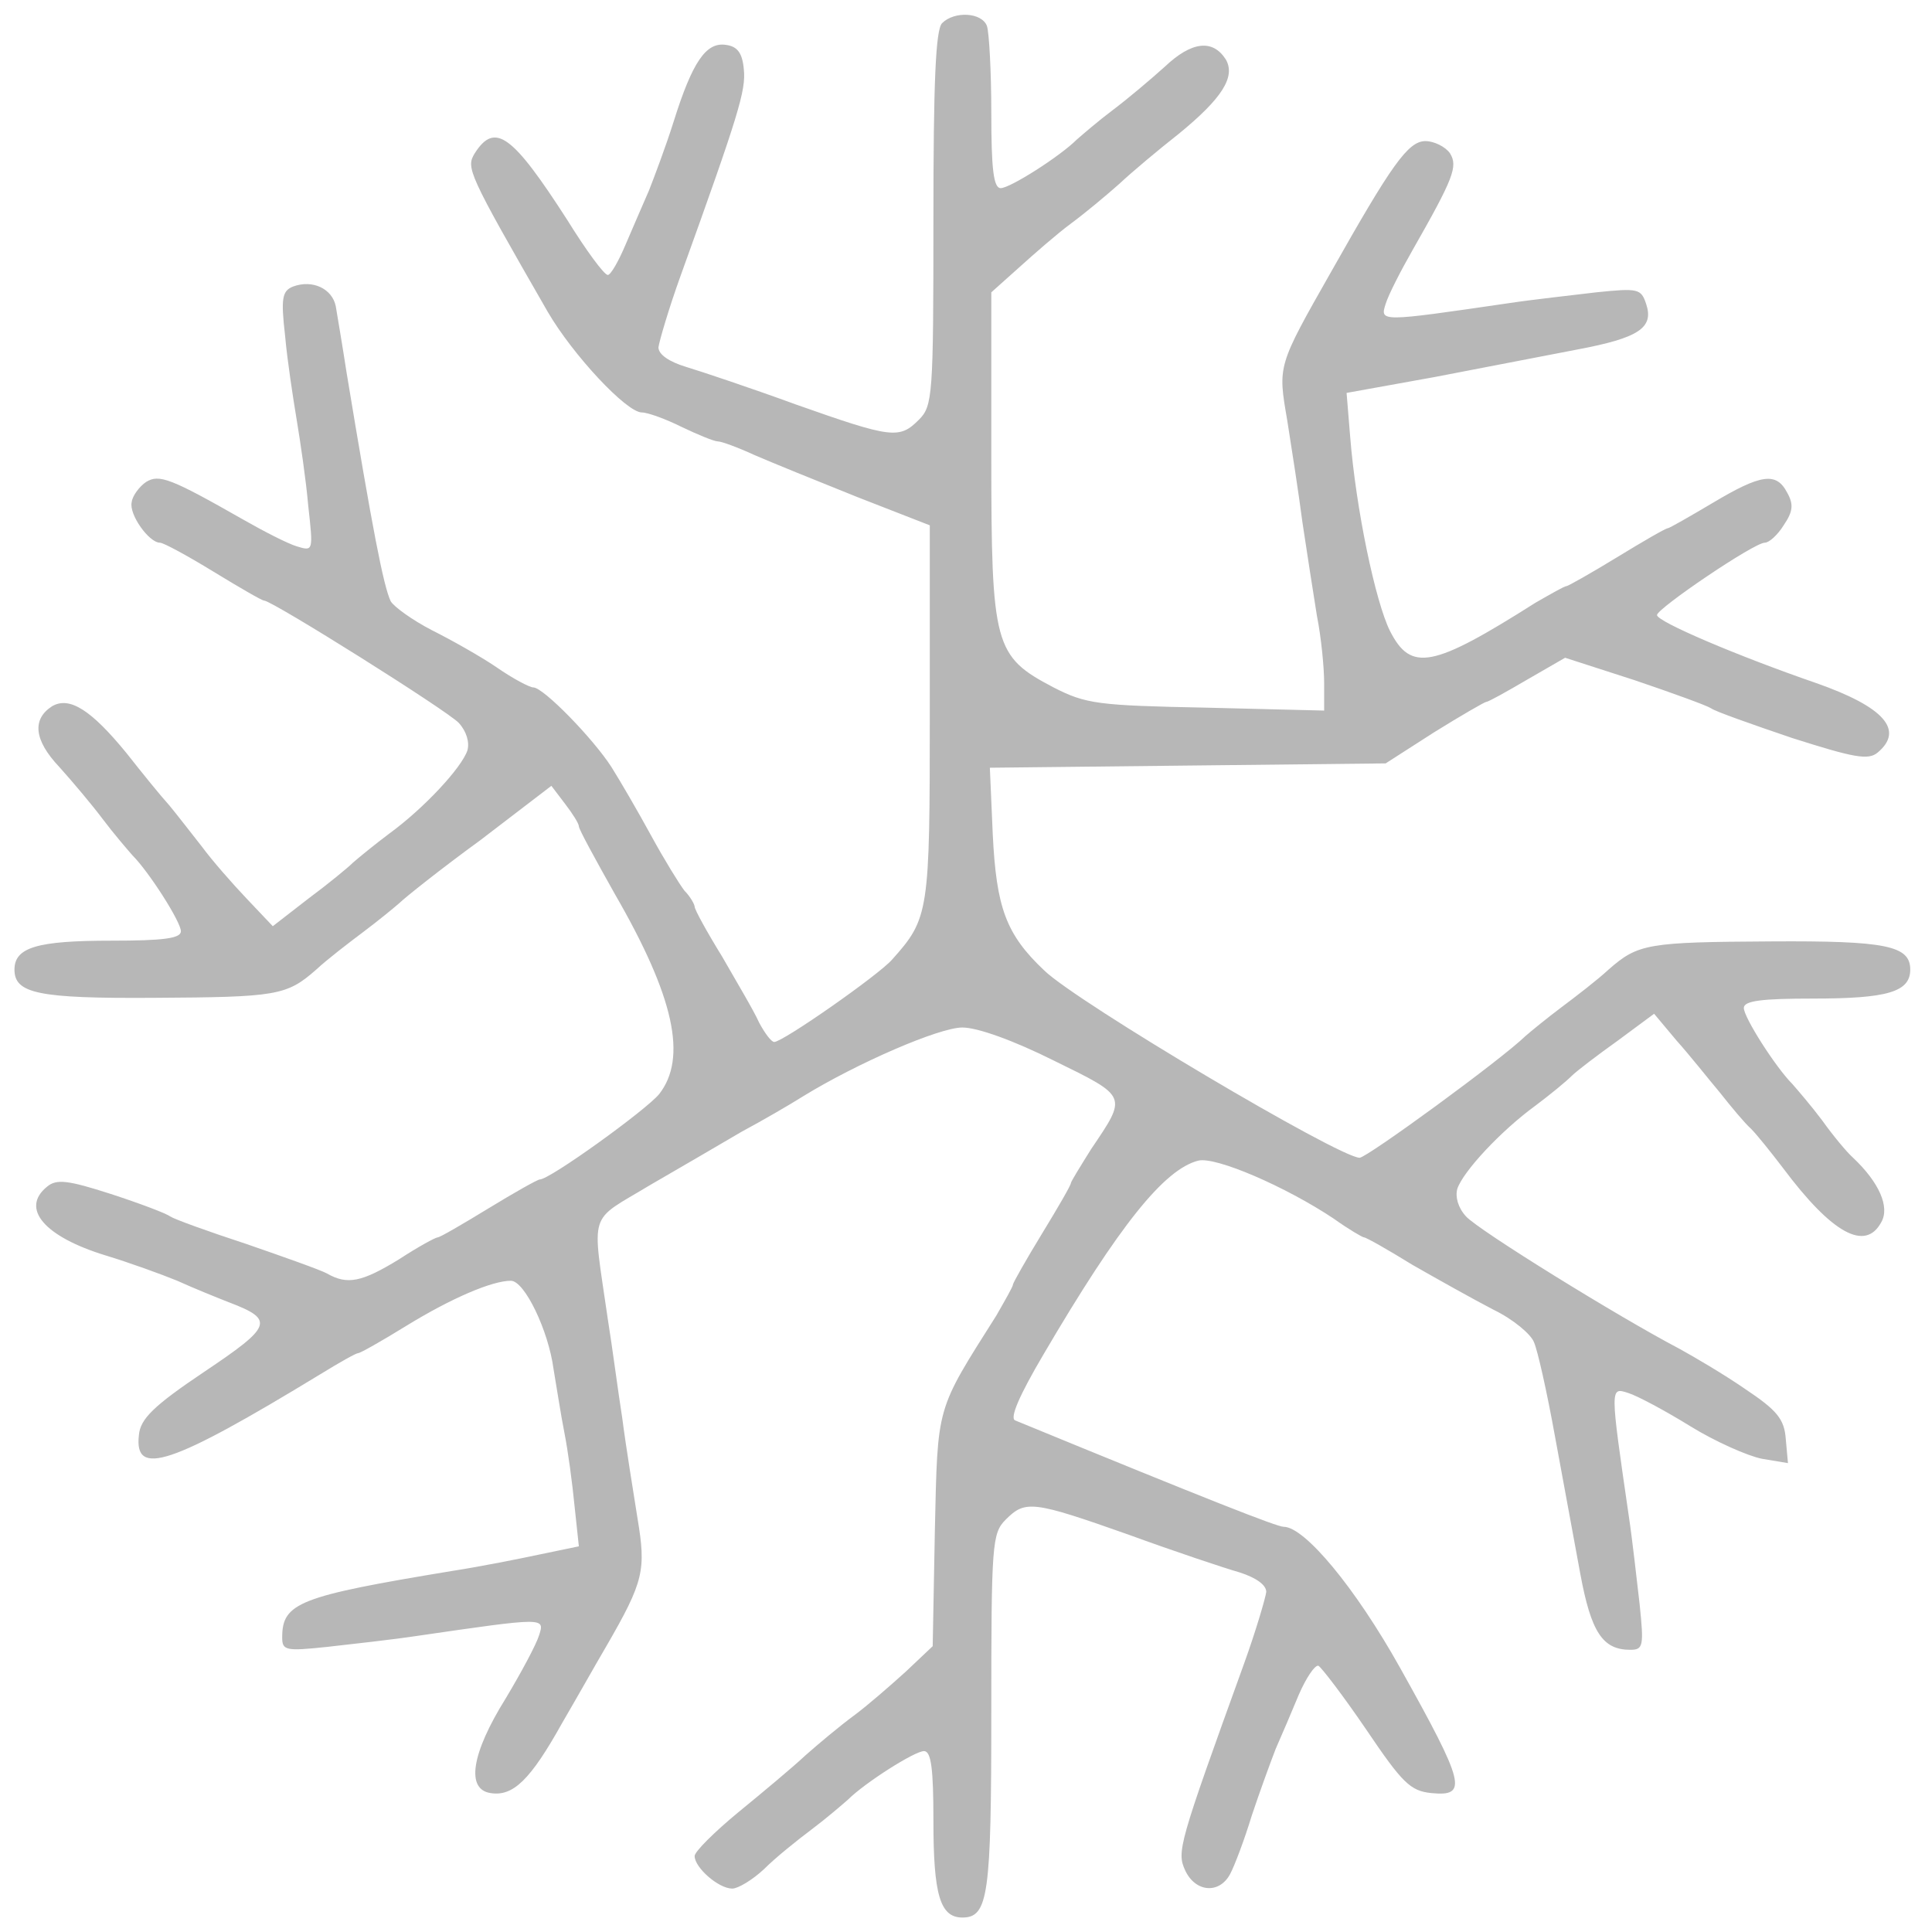
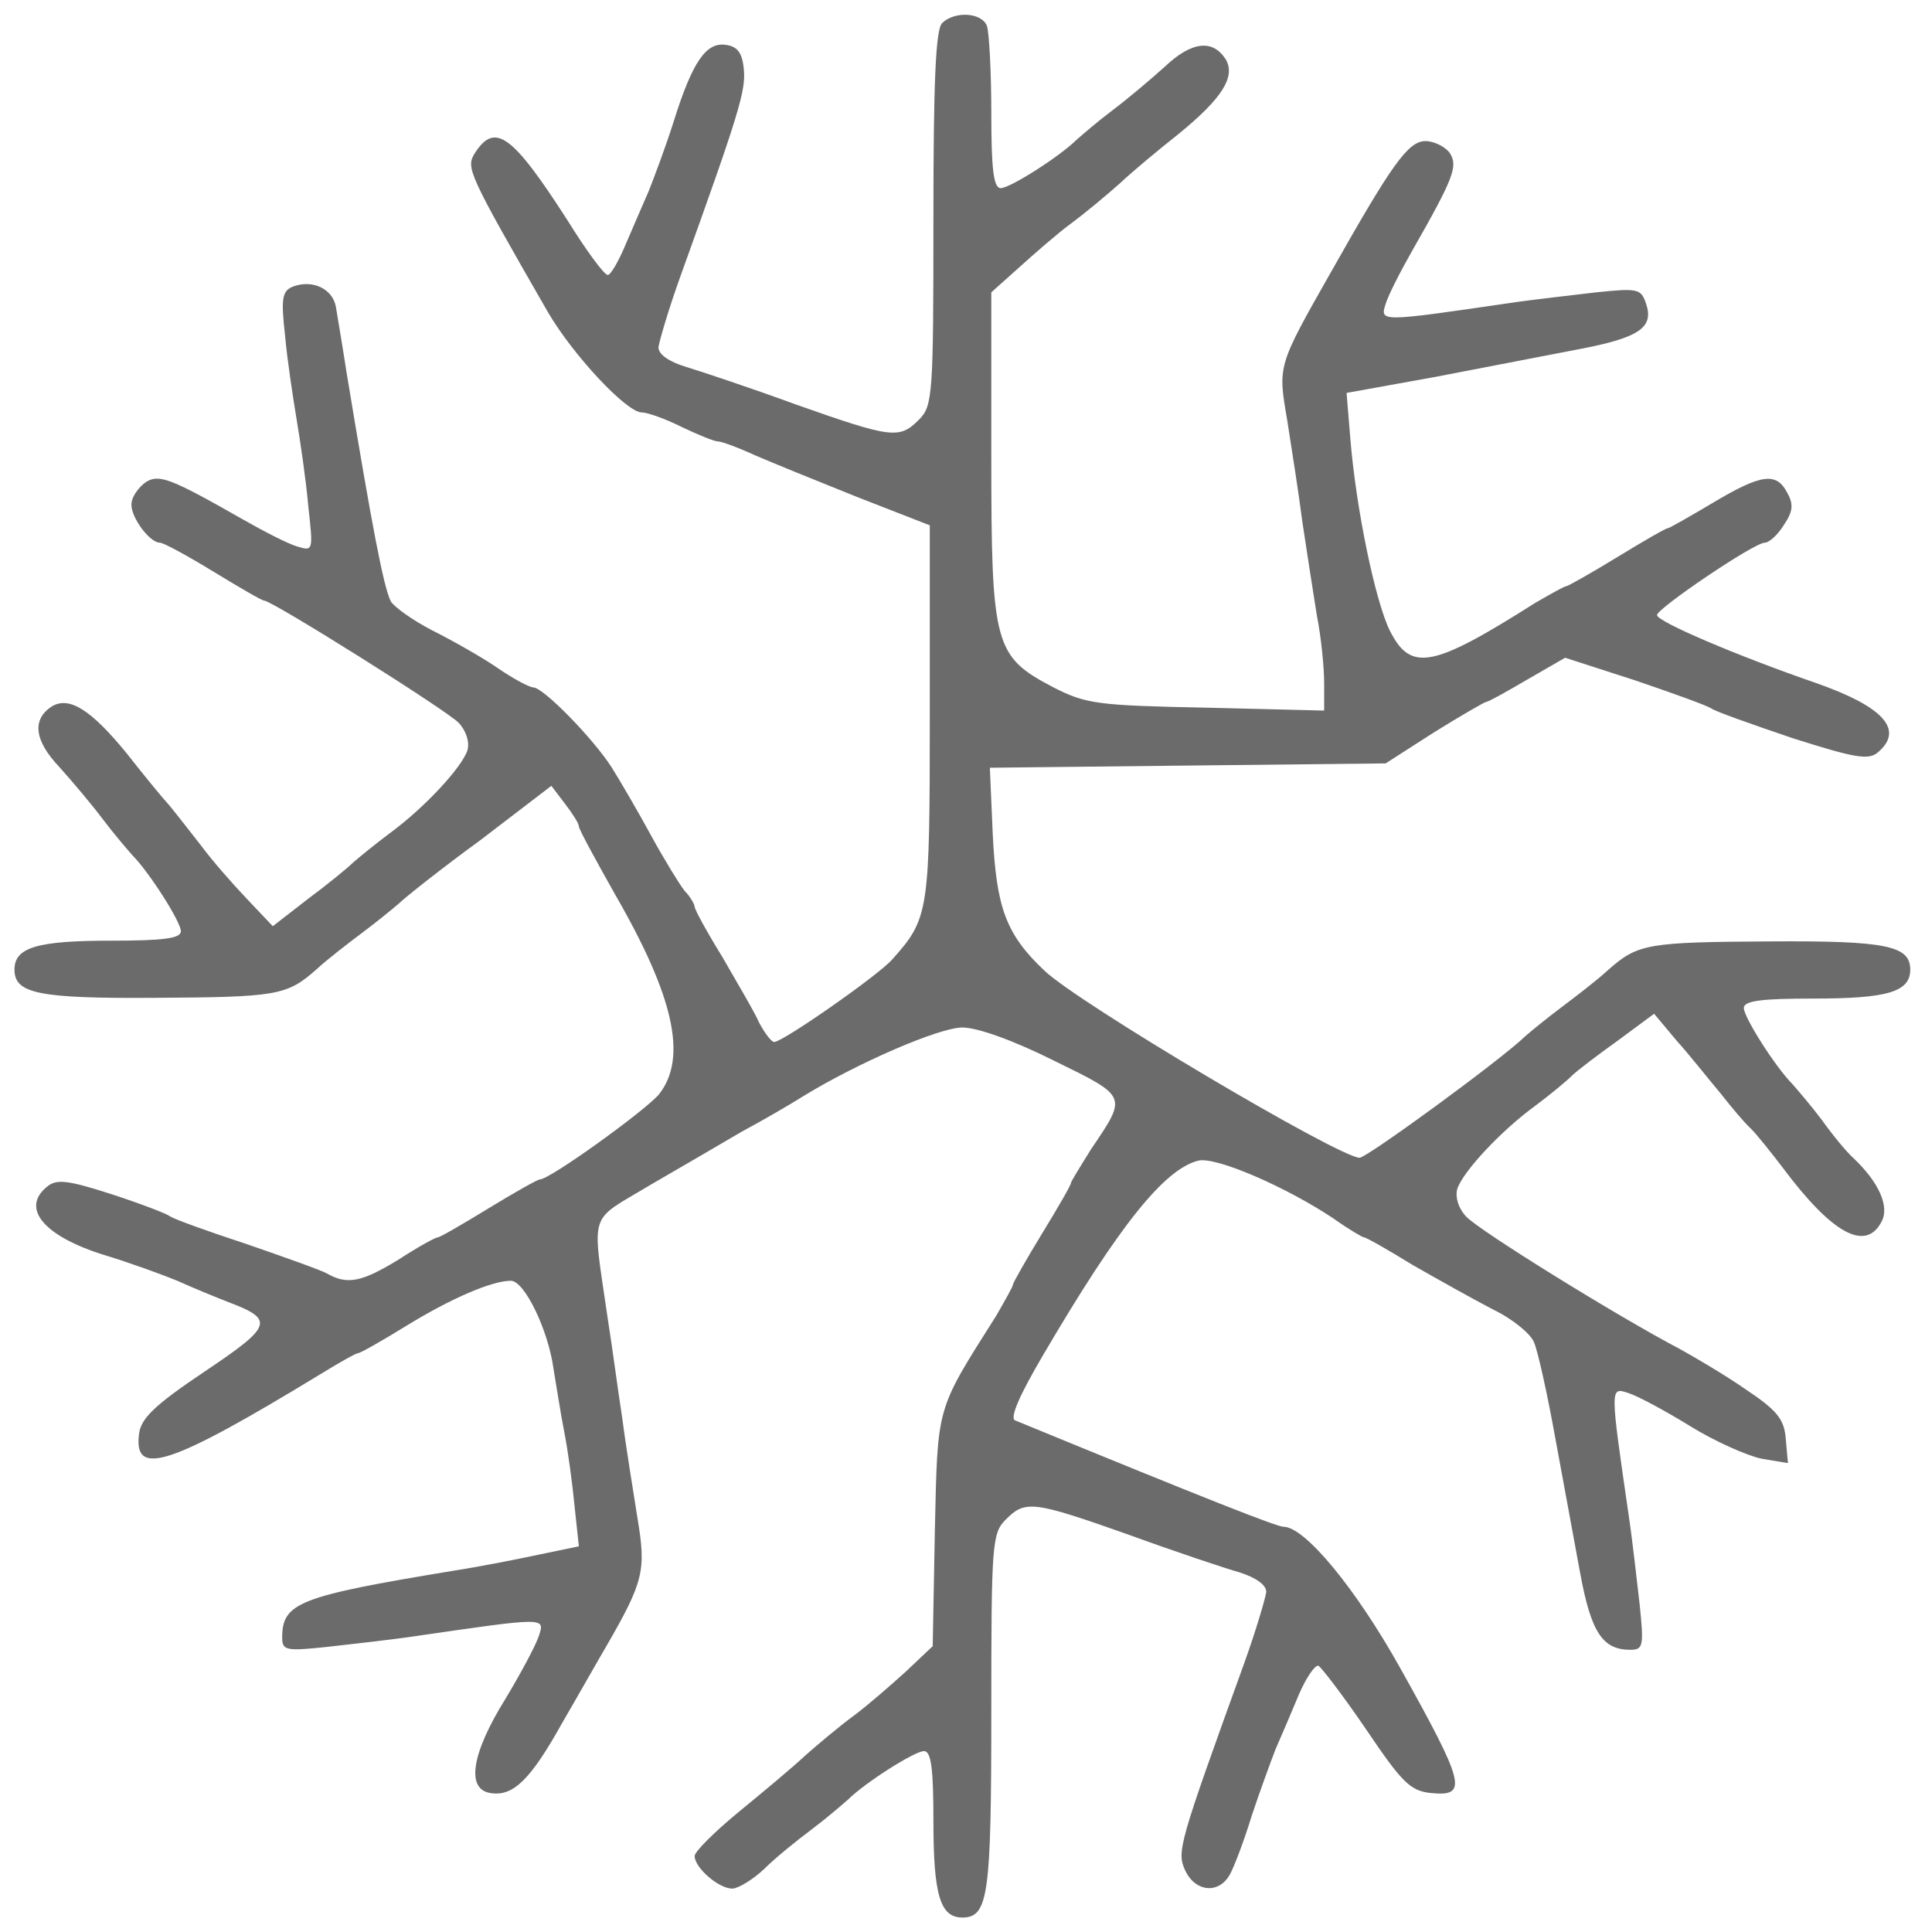
<svg xmlns="http://www.w3.org/2000/svg" version="1.0" width="266pt" height="267pt" viewBox="0 0 266 267" preserveAspectRatio="xMidYMid meet">
-   <g transform="translate(0,267) scale(0.1,-0.1)" fill="#b7b7b7" stroke="none">
+   <g transform="translate(0,267) scale(0.1,-0.1)" fill="#6b6b6b" stroke="none">
    <path d="M1302 2638 c-9 -9 -12 -83 -12 -270 0 -245 -1 -259 -20 -278 -27 -27 -37 -26 -170 21 -63 23 -132 46 -152 52 -23 7 -38 17 -38 27 1 8 14 53 31 100 80 222 90 255 87 284 -2 23 -9 32 -25 34 -27 4 -46 -23 -72 -106 -11 -35 -27 -77 -34 -95 -8 -18 -22 -51 -32 -74 -10 -24 -21 -43 -25 -43 -5 0 -30 34 -56 76 -76 118 -100 136 -128 92 -12 -20 -10 -26 101 -219 35 -60 109 -139 130 -139 8 0 33 -9 55 -20 23 -11 45 -20 50 -20 5 0 27 -8 51 -19 23 -10 87 -36 142 -58 l100 -39 0 -260 c0 -275 -1 -283 -52 -340 -18 -21 -151 -114 -163 -114 -4 0 -13 12 -21 27 -7 16 -31 56 -51 91 -21 34 -38 65 -38 69 0 3 -6 14 -14 22 -7 9 -28 43 -46 76 -18 33 -43 76 -55 95 -25 39 -94 110 -108 110 -5 0 -28 12 -51 28 -22 15 -63 38 -89 51 -27 14 -52 32 -57 40 -10 21 -25 98 -61 316 -6 39 -13 80 -15 92 -5 24 -32 37 -59 27 -15 -6 -17 -16 -11 -68 3 -34 11 -86 16 -116 5 -30 13 -84 16 -119 7 -63 7 -63 -16 -56 -13 4 -46 21 -74 37 -100 57 -116 63 -134 52 -9 -6 -19 -19 -20 -28 -4 -17 24 -56 39 -56 5 0 38 -18 74 -40 36 -22 67 -40 70 -40 11 0 253 -152 269 -169 11 -12 15 -27 12 -38 -8 -24 -60 -80 -108 -115 -20 -15 -42 -33 -50 -40 -7 -7 -35 -30 -62 -50 l-49 -38 -36 38 c-20 21 -48 53 -62 72 -15 19 -35 45 -45 57 -11 12 -37 44 -59 72 -49 60 -79 79 -103 65 -28 -18 -25 -47 10 -84 18 -20 45 -52 60 -72 15 -20 34 -42 41 -50 23 -23 67 -92 67 -105 0 -10 -25 -13 -96 -13 -102 0 -134 -9 -134 -40 0 -33 33 -40 192 -39 171 1 184 3 225 39 15 14 45 37 65 52 20 15 42 33 50 40 7 7 57 47 112 87 l98 75 19 -25 c10 -13 19 -27 19 -31 0 -4 23 -46 50 -94 82 -142 100 -226 61 -276 -18 -22 -151 -118 -165 -118 -3 0 -35 -18 -71 -40 -36 -22 -67 -40 -70 -40 -3 0 -27 -13 -53 -30 -52 -32 -72 -36 -100 -20 -9 5 -60 23 -112 41 -52 17 -99 34 -105 38 -5 4 -42 18 -82 31 -59 19 -75 21 -88 10 -37 -30 -4 -69 81 -95 33 -10 77 -26 99 -35 22 -10 54 -23 72 -30 63 -24 59 -33 -35 -96 -70 -47 -88 -65 -90 -87 -7 -59 44 -42 251 84 26 16 49 29 52 29 3 0 33 17 67 38 62 38 118 62 144 62 19 0 52 -69 59 -122 4 -23 10 -63 15 -88 5 -25 11 -70 14 -101 l6 -56 -53 -11 c-28 -6 -83 -17 -122 -23 -212 -35 -235 -44 -235 -92 0 -18 5 -19 62 -13 35 4 90 10 123 15 179 26 178 26 170 1 -4 -13 -25 -52 -46 -87 -48 -77 -55 -126 -21 -131 31 -5 55 18 99 97 21 36 48 84 61 106 52 90 55 105 43 177 -6 38 -16 99 -21 138 -6 38 -14 100 -20 137 -22 153 -28 133 58 185 43 25 100 58 127 74 28 15 66 37 85 49 75 46 188 95 220 95 21 0 71 -18 127 -46 102 -50 101 -48 51 -122 -15 -24 -28 -45 -28 -47 0 -3 -18 -34 -40 -70 -22 -36 -40 -68 -40 -70 0 -3 -11 -22 -23 -43 -84 -133 -81 -122 -85 -297 l-3 -160 -37 -35 c-21 -19 -53 -47 -72 -61 -19 -14 -49 -39 -67 -55 -17 -16 -59 -51 -92 -78 -34 -28 -61 -55 -61 -61 0 -16 33 -45 52 -45 8 0 28 12 44 27 16 16 46 40 66 55 20 15 42 34 50 41 23 23 92 67 105 67 10 0 13 -25 13 -96 0 -102 9 -134 40 -134 36 0 40 31 40 284 0 233 1 247 20 266 27 27 37 26 170 -21 63 -23 132 -46 153 -52 22 -7 37 -17 37 -27 -1 -8 -14 -53 -31 -100 -90 -249 -93 -259 -81 -285 14 -30 47 -33 62 -5 6 11 20 48 30 81 11 33 26 74 33 92 8 18 22 51 32 75 10 23 22 41 27 40 4 -2 34 -41 66 -88 50 -74 61 -85 90 -88 51 -5 47 12 -43 173 -62 111 -132 195 -161 195 -9 0 -101 36 -371 147 -8 3 6 35 39 91 105 179 167 256 214 268 24 6 121 -36 187 -80 21 -15 40 -26 42 -26 3 0 33 -17 67 -38 35 -20 85 -48 112 -62 27 -13 52 -34 56 -45 5 -11 18 -69 29 -130 11 -60 27 -146 35 -190 15 -81 31 -105 69 -105 18 0 19 5 13 63 -4 34 -10 89 -15 122 -26 179 -26 178 -1 170 13 -4 52 -25 86 -46 34 -21 79 -41 99 -45 l36 -6 -3 33 c-2 28 -12 40 -57 70 -29 20 -70 44 -90 55 -84 44 -278 164 -295 183 -11 12 -15 27 -12 38 8 24 60 80 108 115 20 15 42 33 50 41 7 7 36 29 64 49 l50 37 31 -37 c18 -20 44 -53 60 -72 15 -19 34 -42 43 -50 8 -8 28 -33 44 -54 68 -91 114 -116 136 -75 12 21 -3 55 -39 89 -9 8 -28 31 -43 52 -15 20 -34 42 -41 50 -23 23 -67 92 -67 105 0 10 25 13 96 13 102 0 134 9 134 40 0 33 -33 40 -192 39 -171 -1 -184 -3 -225 -39 -15 -14 -45 -37 -65 -52 -20 -15 -42 -33 -50 -40 -34 -33 -219 -168 -229 -168 -28 0 -391 215 -436 259 -53 50 -66 87 -71 188 l-4 92 273 3 274 3 67 43 c37 23 70 42 72 42 3 0 28 14 57 31 l52 30 96 -31 c53 -18 100 -35 106 -39 5 -4 56 -22 112 -41 85 -27 105 -31 118 -20 37 31 9 63 -85 96 -110 38 -220 85 -220 94 0 9 134 100 149 100 6 0 18 11 26 24 13 19 14 29 5 45 -15 29 -36 26 -103 -14 -32 -19 -60 -35 -62 -35 -3 0 -34 -18 -70 -40 -36 -22 -68 -40 -70 -40 -3 0 -22 -11 -43 -23 -142 -90 -172 -96 -201 -39 -20 40 -47 168 -55 268 l-5 61 122 22 c67 13 156 30 197 38 85 16 106 30 95 63 -7 21 -11 22 -69 16 -33 -4 -88 -10 -121 -15 -178 -26 -178 -26 -170 -1 4 13 21 46 37 74 57 100 63 116 52 134 -6 9 -22 17 -34 17 -24 0 -47 -33 -130 -180 -75 -132 -74 -130 -61 -206 6 -38 16 -102 21 -141 6 -40 15 -98 20 -129 6 -30 10 -72 10 -93 l0 -38 -162 4 c-151 3 -167 5 -212 28 -82 43 -86 57 -86 320 l0 226 38 34 c21 19 53 47 72 61 19 14 49 39 67 55 17 16 54 47 82 69 60 49 79 79 65 103 -18 28 -47 25 -84 -10 -20 -18 -52 -45 -72 -60 -20 -15 -42 -34 -50 -41 -23 -23 -92 -67 -105 -67 -10 0 -13 27 -13 104 0 57 -3 111 -6 120 -7 19 -45 21 -62 4z" />
  </g>
</svg>
